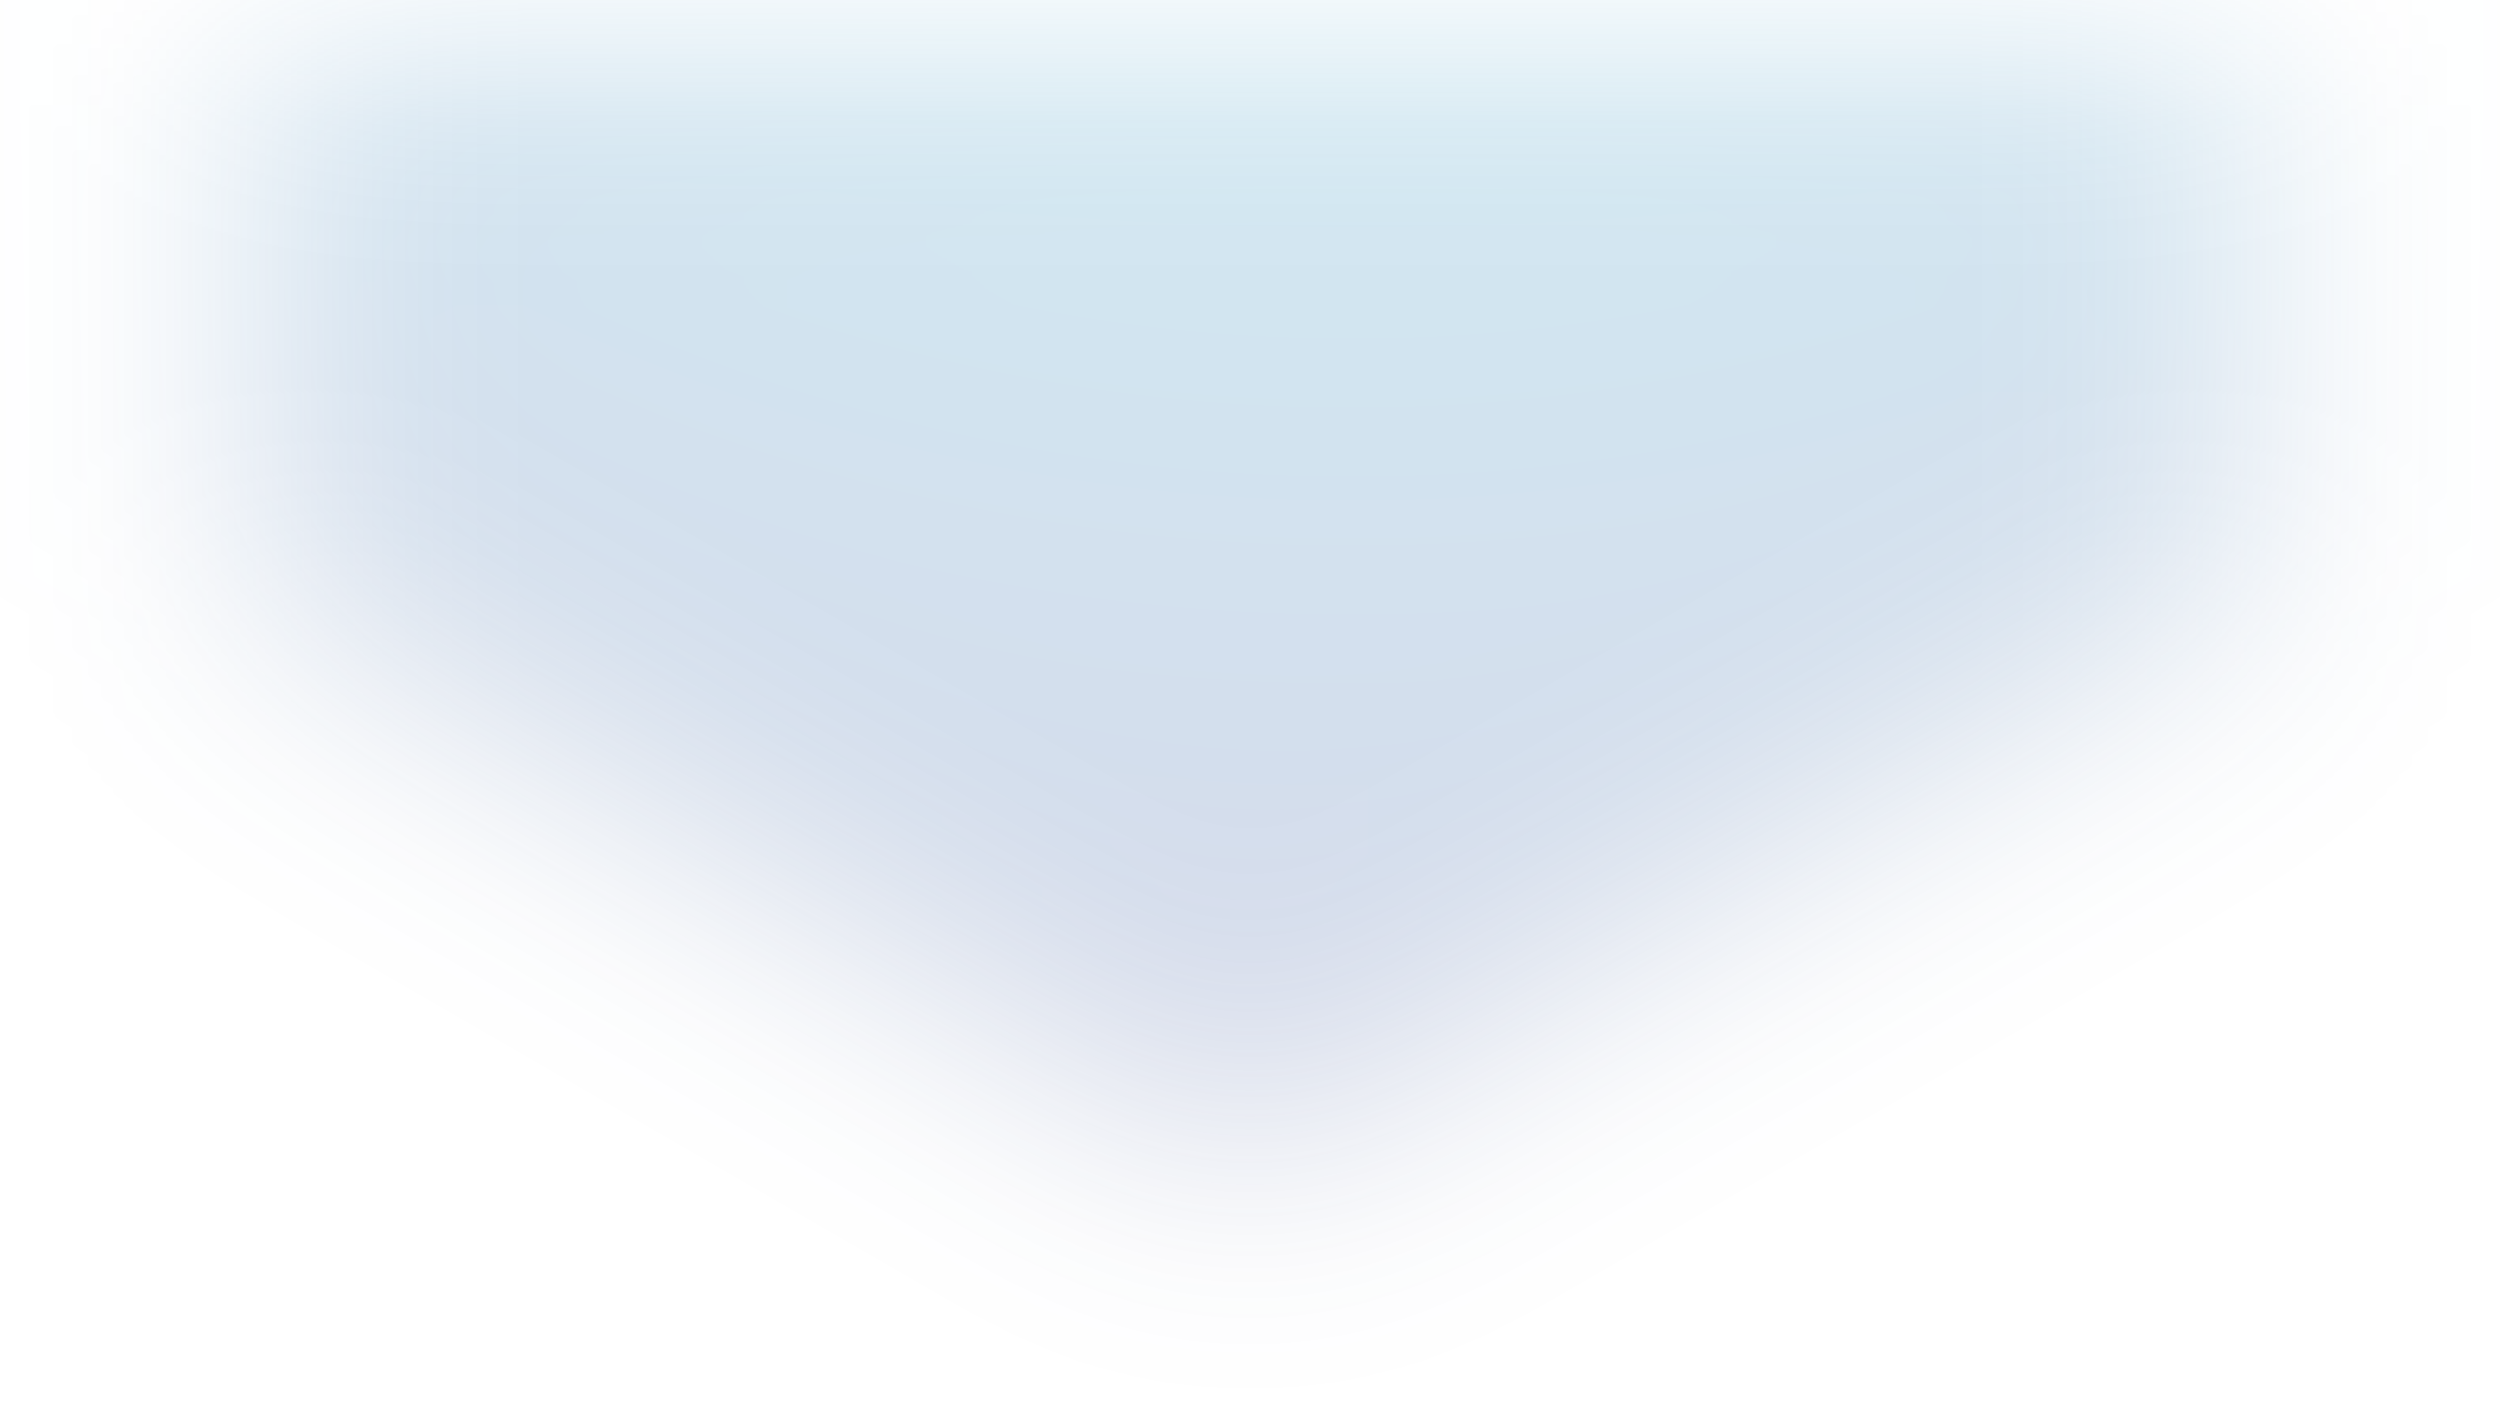
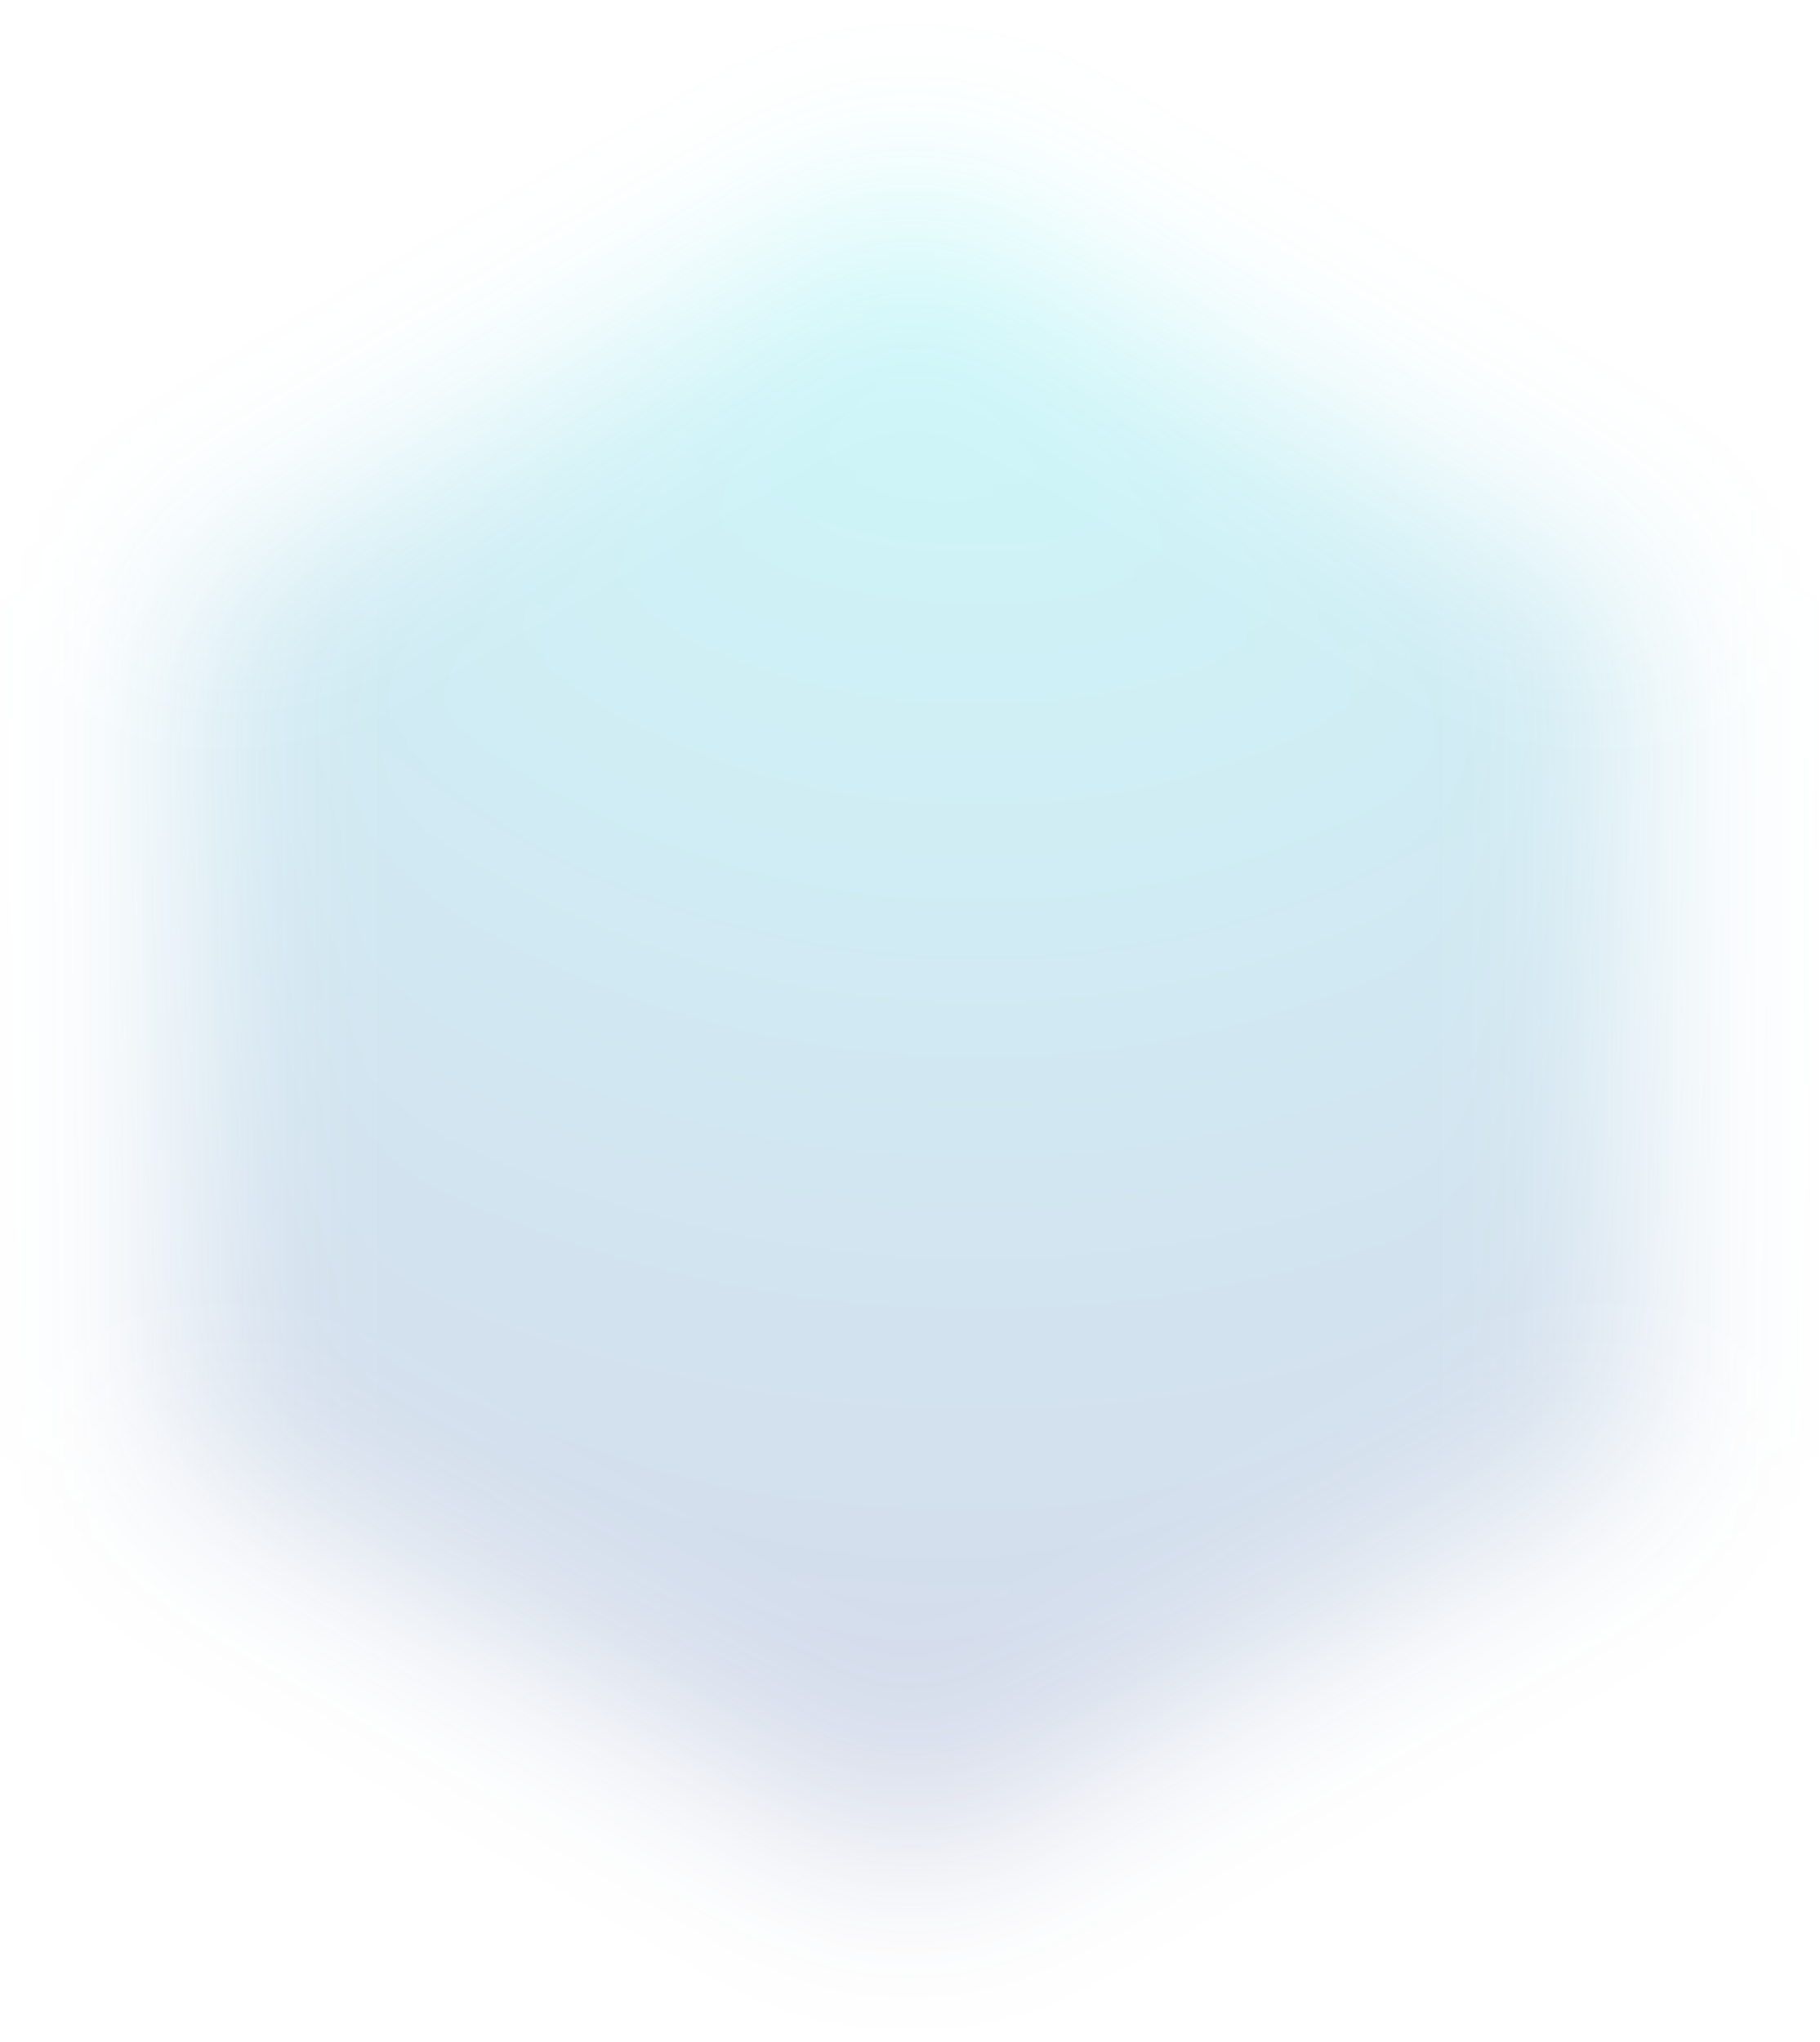
- <svg xmlns="http://www.w3.org/2000/svg" width="785" height="441" viewBox="0 0 785 441" fill="none">
+ <svg xmlns="http://www.w3.org/2000/svg" width="785" height="881" viewBox="0 0 785 881" fill="none">
  <g filter="url(#filter0_df_180_61)">
-     <path d="M392.5 -360L704.702 -179.75V180.75L392.5 361L80.298 180.75V-179.75L392.5 -360Z" fill="url(#paint0_diamond_180_61)" fill-opacity="0.2" shape-rendering="crispEdges" />
+     <path d="M392.5 80L704.702 260.25V620.75L392.5 801L80.298 620.75V260.25L392.5 80Z" fill="url(#paint0_diamond_180_61)" fill-opacity="0.2" shape-rendering="crispEdges" />
  </g>
  <defs>
-     <filter id="filter0_df_180_61" x="0.298" y="-440" width="784.404" height="881" filterUnits="userSpaceOnUse" color-interpolation-filters="sRGB">
+     <filter id="filter0_df_180_61" x="0.298" y="0" width="784.404" height="881" filterUnits="userSpaceOnUse" color-interpolation-filters="sRGB">
      <feFlood flood-opacity="0" result="BackgroundImageFix" />
      <feColorMatrix in="SourceAlpha" type="matrix" values="0 0 0 0 0 0 0 0 0 0 0 0 0 0 0 0 0 0 127 0" result="hardAlpha" />
      <feOffset dy="4" />
      <feGaussianBlur stdDeviation="2" />
      <feComposite in2="hardAlpha" operator="out" />
      <feColorMatrix type="matrix" values="0 0 0 0 0 0 0 0 0 0 0 0 0 0 0 0 0 0 0.25 0" />
      <feBlend mode="normal" in2="BackgroundImageFix" result="effect1_dropShadow_180_61" />
      <feBlend mode="normal" in="SourceGraphic" in2="effect1_dropShadow_180_61" result="shape" />
      <feGaussianBlur stdDeviation="40" result="effect2_foregroundBlur_180_61" />
    </filter>
-     <radialGradient id="paint0_diamond_180_61" cx="0" cy="0" r="1" gradientUnits="userSpaceOnUse" gradientTransform="translate(417.535 -436.773) rotate(89.3166) scale(839.557)">
+     <radialGradient id="paint0_diamond_180_61" cx="0" cy="0" r="1" gradientUnits="userSpaceOnUse" gradientTransform="translate(417.535 3.22688) rotate(89.3166) scale(839.557)">
      <stop stop-color="#00F5F1" />
      <stop offset="1" stop-color="#2E3792" />
    </radialGradient>
  </defs>
</svg>
